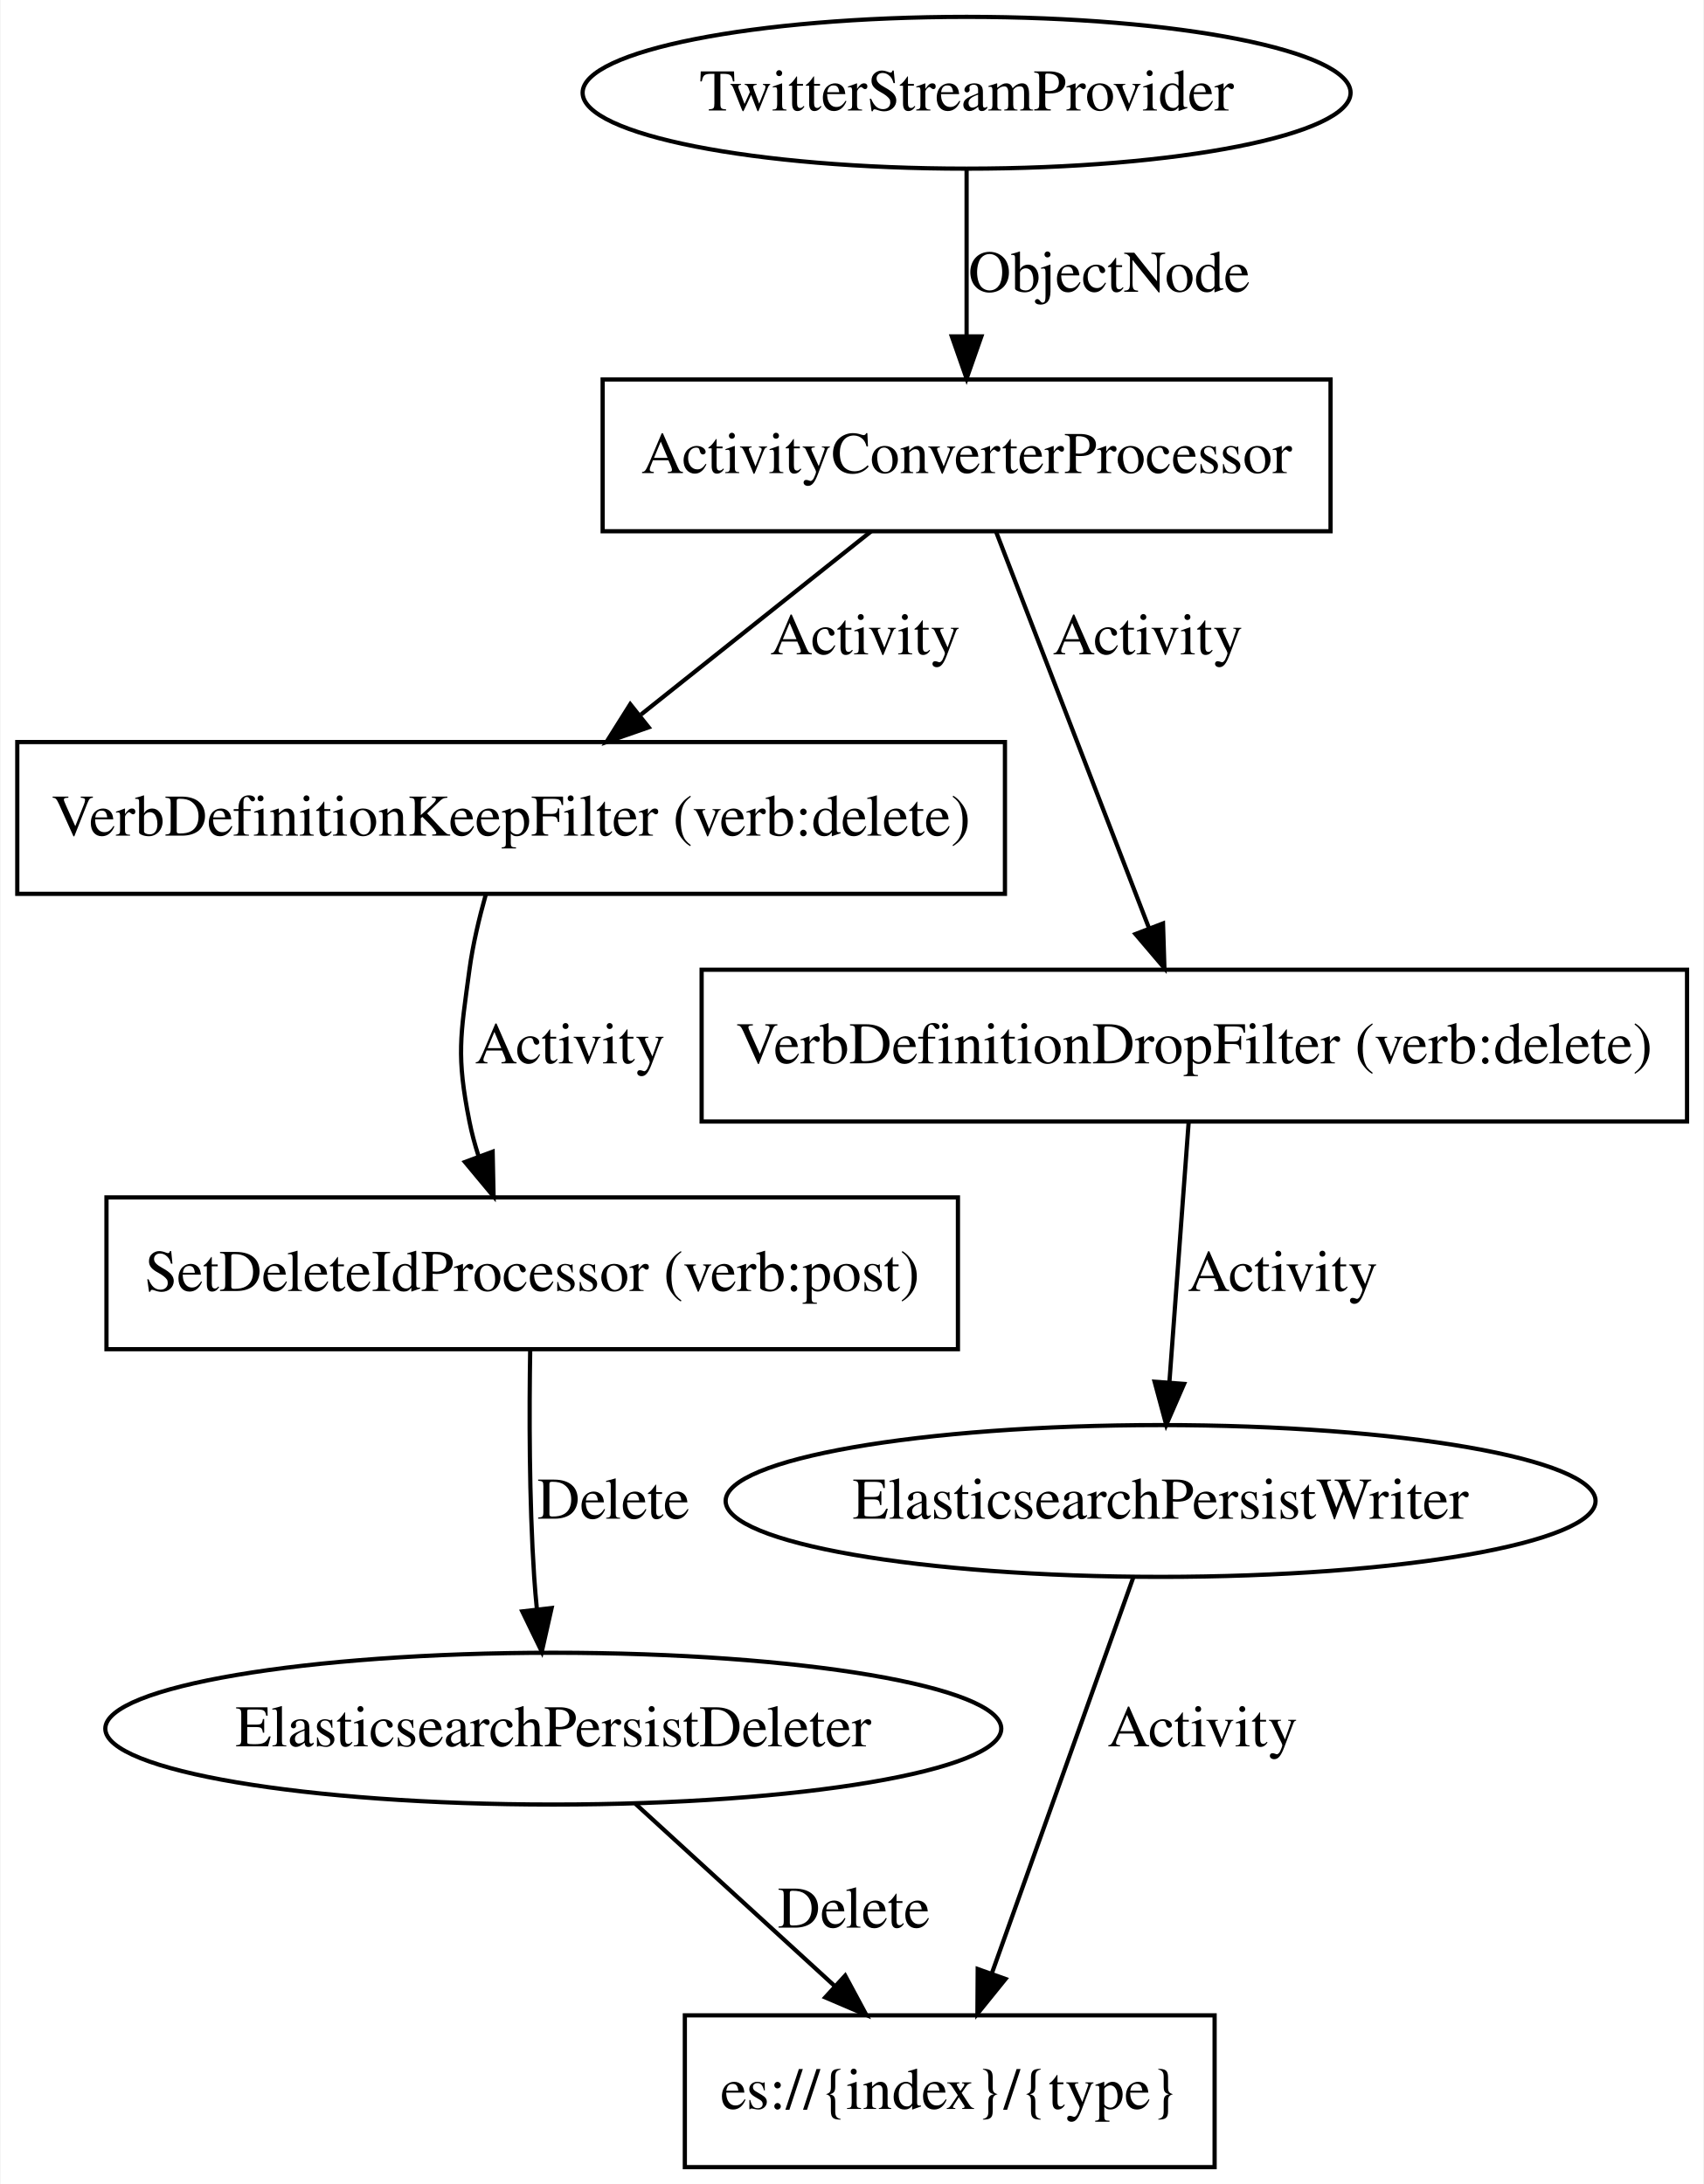
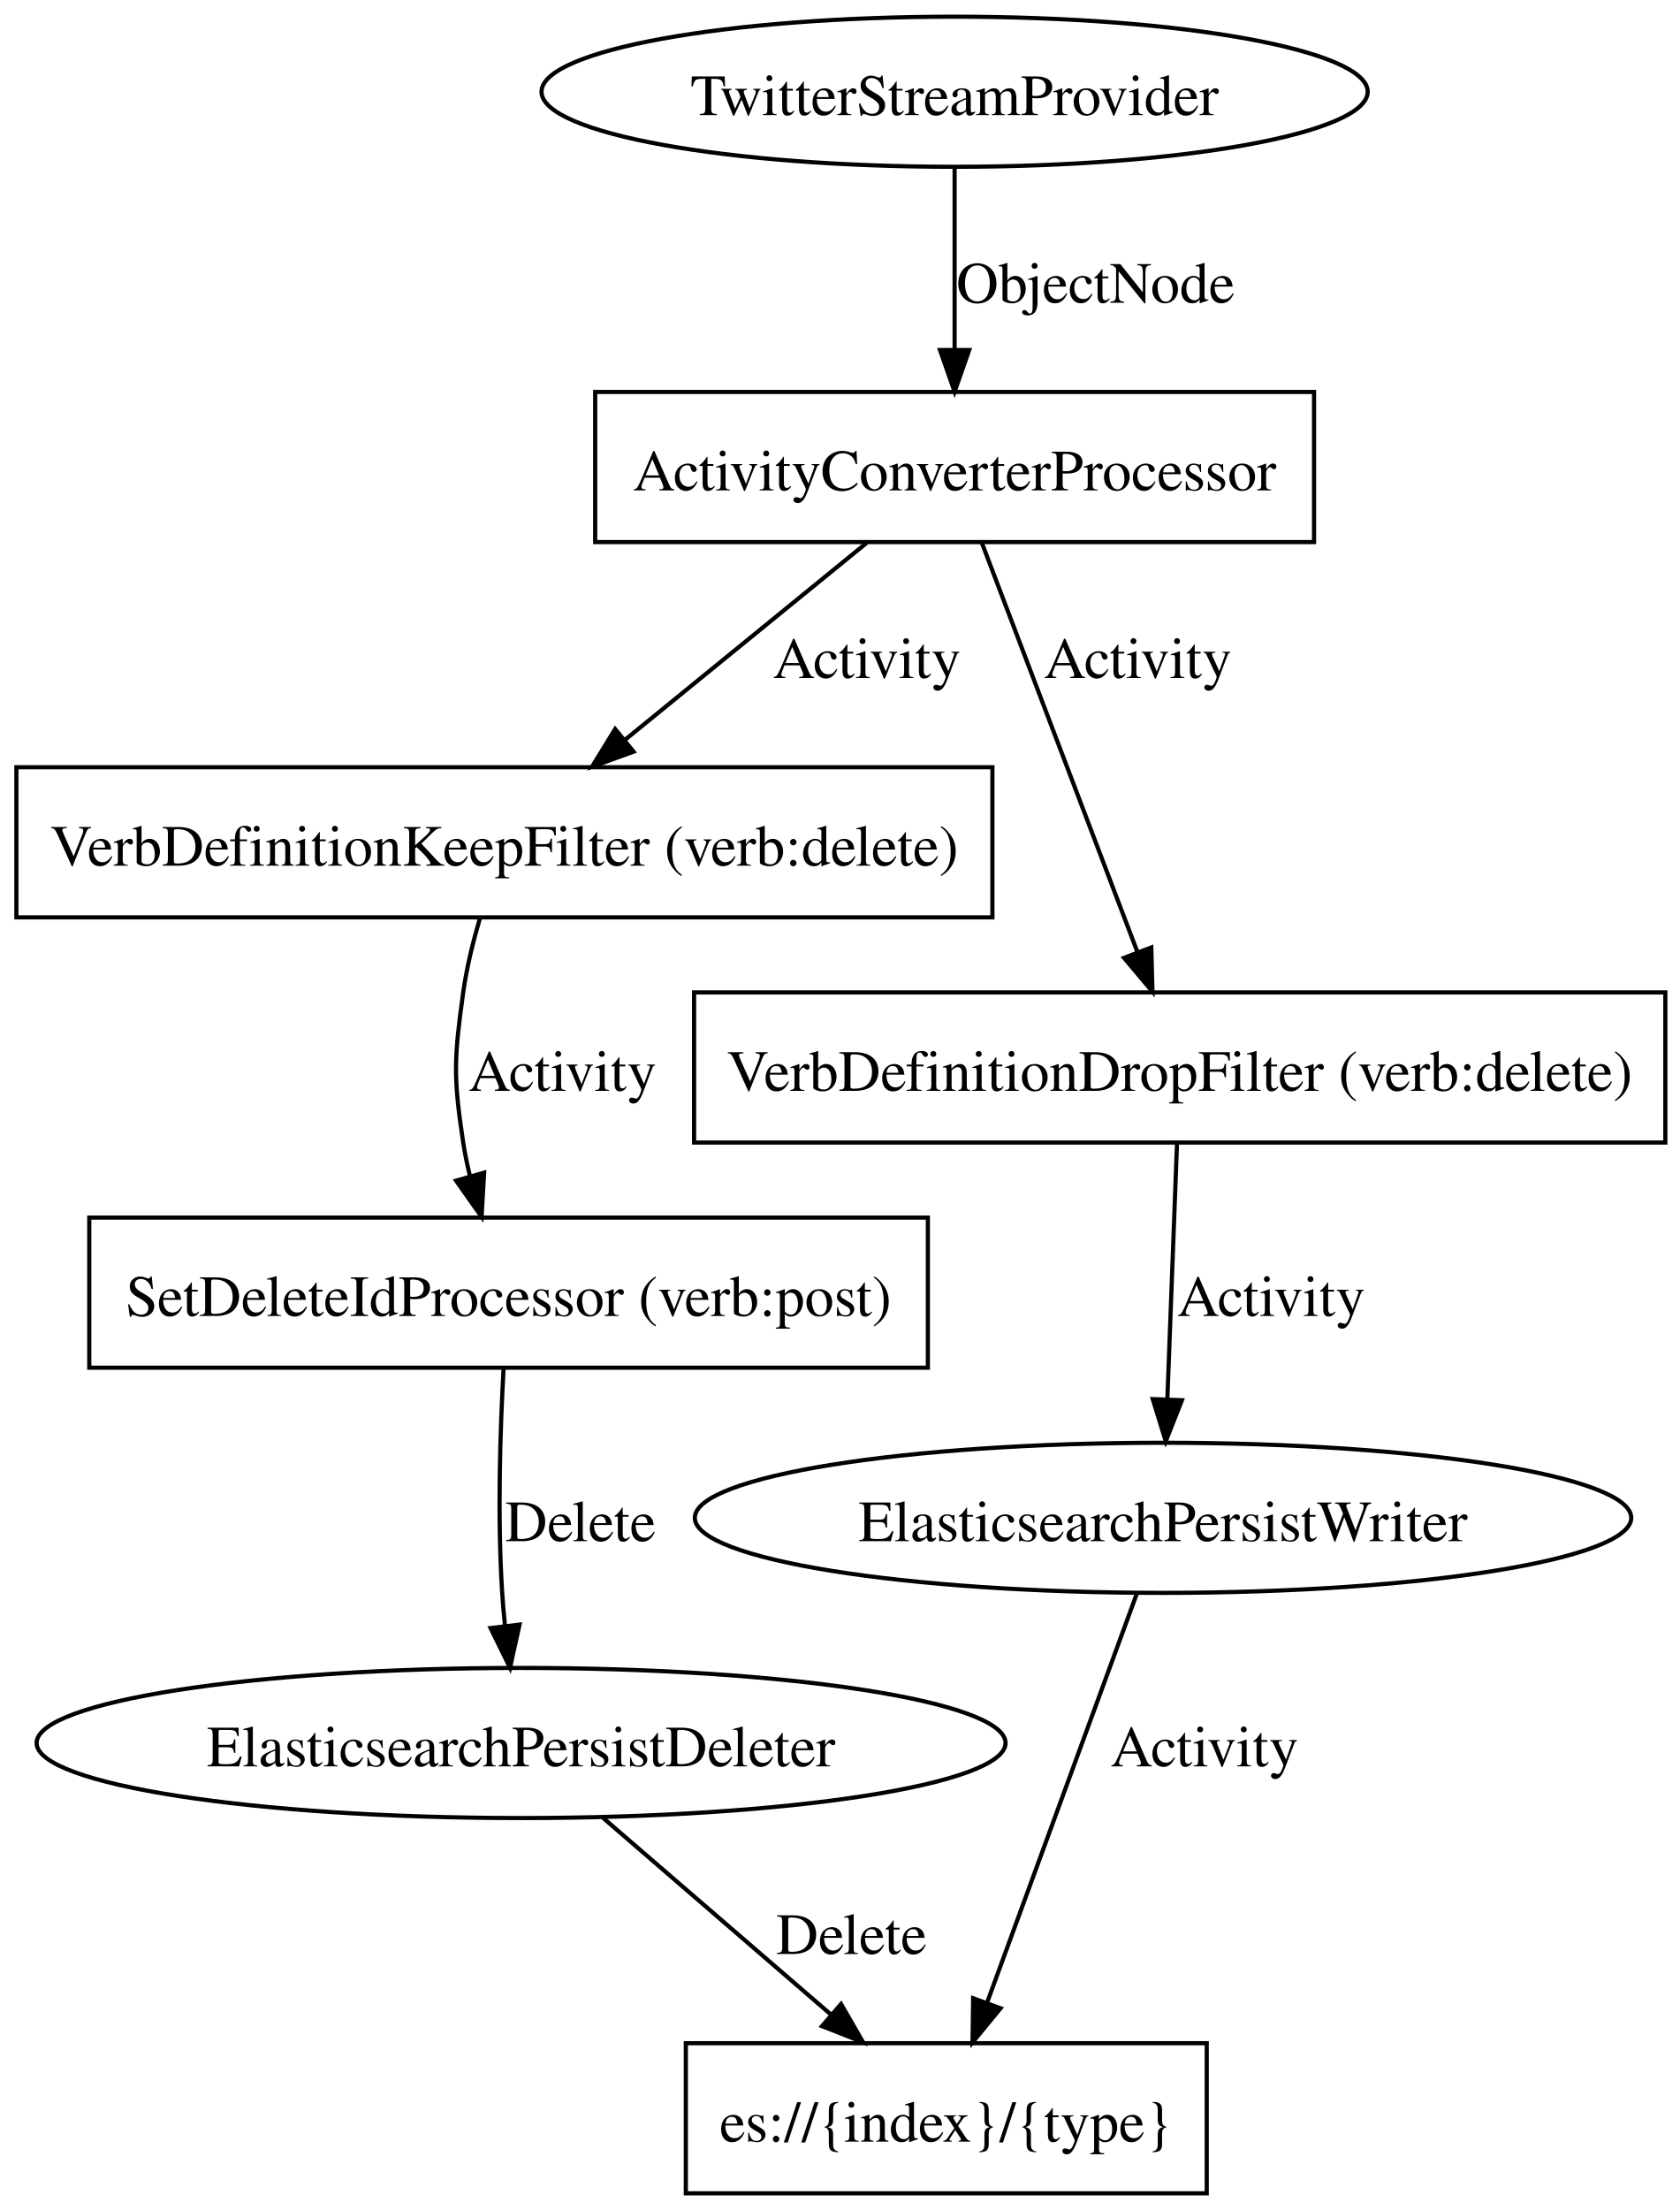
- <svg xmlns="http://www.w3.org/2000/svg" xmlns:xlink="http://www.w3.org/1999/xlink" width="404pt" height="518pt" viewBox="0.00 0.00 403.71 518.00">
-   <g id="graph0" class="graph" transform="scale(1 1) rotate(0) translate(4 514)">
-     <polygon fill="white" stroke="transparent" points="-4,4 -4,-514 399.711,-514 399.711,4 -4,4" />
+ <svg xmlns="http://www.w3.org/2000/svg" xmlns:xlink="http://www.w3.org/1999/xlink" width="403pt" height="530pt" viewBox="0.00 0.00 403.00 530.00">
+   <g id="graph0" class="graph" transform="scale(1 1) rotate(0) translate(4 526)">
+     <polygon fill="white" stroke="white" points="-4,5 -4,-526 400,-526 400,5 -4,5" />
    <g id="node1" class="node">
      <g id="a_node1">
        <a xlink:href="https://github.com/apache/incubator-streams/blob/master/streams-contrib/streams-provider-twitter/src/main/java/org/apache/streams/twitter/provider/TwitterStreamProvider.java" xlink:title="TwitterStreamProvider">
-           <ellipse fill="none" stroke="black" cx="225.047" cy="-492" rx="91.047" ry="18" />
-           <text text-anchor="middle" x="225.047" y="-487.8" font-family="Times,serif" font-size="14.00">TwitterStreamProvider</text>
+           <ellipse fill="none" stroke="black" cx="225" cy="-504" rx="99.095" ry="18" />
+           <text text-anchor="middle" x="225" y="-498.4" font-family="Times,serif" font-size="14.00">TwitterStreamProvider</text>
        </a>
      </g>
    </g>
    <g id="node2" class="node">
      <g id="a_node2">
        <a xlink:href="https://github.com/apache/incubator-streams/blob/master/streams-components/streams-converters/src/main/java/org/apache/streams/converter/ActivityConverterProcessor.java" xlink:title="ActivityConverterProcessor">
-           <polygon fill="none" stroke="black" points="311.344,-424 138.75,-424 138.75,-388 311.344,-388 311.344,-424" />
-           <text text-anchor="middle" x="225.047" y="-401.8" font-family="Times,serif" font-size="14.00">ActivityConverterProcessor</text>
+           <polygon fill="none" stroke="black" points="311.223,-432 138.777,-432 138.777,-396 311.223,-396 311.223,-432" />
+           <text text-anchor="middle" x="225" y="-408.4" font-family="Times,serif" font-size="14.00">ActivityConverterProcessor</text>
        </a>
      </g>
    </g>
    <g id="edge1" class="edge">
-       <path fill="none" stroke="black" d="M225.047,-473.762C225.047,-462.36 225.047,-447.434 225.047,-434.494" />
-       <polygon fill="black" stroke="black" points="228.547,-434.212 225.047,-424.212 221.547,-434.212 228.547,-434.212" />
-       <text text-anchor="middle" x="258.868" y="-444.8" font-family="Times,serif" font-size="14.00">ObjectNode</text>
+       <path fill="none" stroke="black" d="M225,-485.614C225,-473.24 225,-456.369 225,-442.22" />
+       <polygon fill="black" stroke="black" points="228.5,-442.05 225,-432.05 221.5,-442.05 228.5,-442.05" />
+       <text text-anchor="middle" x="258.821" y="-453.4" font-family="Times,serif" font-size="14.00">ObjectNode</text>
    </g>
    <g id="node3" class="node">
      <g id="a_node3">
        <a xlink:href="https://github.com/apache/incubator-streams/blob/master/streams-components/streams-filters/src/main/java/org/apache/streams/filters/VerbDefinitionKeepFilter.java" xlink:title="VerbDefinitionKeepFilter (verb:delete)">
-           <polygon fill="none" stroke="black" points="234.141,-338 -0.047,-338 -0.047,-302 234.141,-302 234.141,-338" />
-           <text text-anchor="middle" x="117.047" y="-315.8" font-family="Times,serif" font-size="14.00">VerbDefinitionKeepFilter (verb:delete)</text>
+           <polygon fill="none" stroke="black" points="234.07,-342 -0.07,-342 -0.07,-306 234.07,-306 234.07,-342" />
+           <text text-anchor="middle" x="117" y="-318.4" font-family="Times,serif" font-size="14.00">VerbDefinitionKeepFilter (verb:delete)</text>
        </a>
      </g>
    </g>
    <g id="edge2" class="edge">
      <g id="a_edge2">
-         <a xlink:href="https://github.com/apache/incubator-streams/blob/master/streams-pojo/src/main/jsonschema/org/apache/streams/pojo/json/activity.json" xlink:title="Activity">
-           <path fill="none" stroke="black" d="M202.407,-387.972C186.566,-375.358 165.216,-358.357 147.832,-344.514" />
-           <polygon fill="black" stroke="black" points="149.66,-341.496 139.657,-338.005 145.3,-346.972 149.66,-341.496" />
+         <a xlink:href="https://github.com/apache/incubator-streams/blob/master/streams-pojo/src/main/jsonschema/activity.json" xlink:title="Activity">
+           <path fill="none" stroke="black" d="M203.92,-395.824C187.418,-382.377 164.282,-363.526 146.029,-348.653" />
+           <polygon fill="black" stroke="black" points="147.99,-345.736 138.027,-342.133 143.568,-351.163 147.99,-345.736" />
        </a>
      </g>
      <g id="a_edge2-label">
-         <a xlink:href="https://github.com/apache/incubator-streams/blob/master/streams-pojo/src/main/jsonschema/org/apache/streams/pojo/json/activity.json" xlink:title="Activity">
-           <text text-anchor="middle" x="200.988" y="-358.8" font-family="Times,serif" font-size="14.00">Activity</text>
+         <a xlink:href="https://github.com/apache/incubator-streams/blob/master/streams-pojo/src/main/jsonschema/activity.json" xlink:title="Activity">
+           <text text-anchor="middle" x="203.941" y="-363.4" font-family="Times,serif" font-size="14.00">Activity</text>
        </a>
      </g>
    </g>
    <g id="node4" class="node">
      <g id="a_node4">
        <a xlink:href="https://github.com/apache/incubator-streams/blob/master/streams-components/streams-filters/src/main/java/org/apache/streams/filters/VerbDefinitionDropFilter.java" xlink:title="VerbDefinitionDropFilter (verb:delete)">
-           <polygon fill="none" stroke="black" points="395.875,-284 162.219,-284 162.219,-248 395.875,-248 395.875,-284" />
-           <text text-anchor="middle" x="279.047" y="-261.8" font-family="Times,serif" font-size="14.00">VerbDefinitionDropFilter (verb:delete)</text>
+           <polygon fill="none" stroke="black" points="395.496,-288 162.504,-288 162.504,-252 395.496,-252 395.496,-288" />
+           <text text-anchor="middle" x="279" y="-264.4" font-family="Times,serif" font-size="14.00">VerbDefinitionDropFilter (verb:delete)</text>
        </a>
      </g>
    </g>
    <g id="edge3" class="edge">
      <g id="a_edge3">
-         <a xlink:href="https://github.com/apache/incubator-streams/blob/master/streams-pojo/src/main/jsonschema/org/apache/streams/pojo/json/activity.json" xlink:title="Activity">
-           <path fill="none" stroke="black" d="M231.996,-387.984C241.18,-364.174 257.454,-321.981 268.248,-293.998" />
-           <polygon fill="black" stroke="black" points="271.62,-294.981 271.953,-284.391 265.089,-292.462 271.62,-294.981" />
+         <a xlink:href="https://github.com/apache/incubator-streams/blob/master/streams-pojo/src/main/jsonschema/activity.json" xlink:title="Activity">
+           <path fill="none" stroke="black" d="M231.514,-395.871C240.798,-371.457 257.923,-326.426 268.871,-297.635" />
+           <polygon fill="black" stroke="black" points="272.18,-298.78 272.463,-288.189 265.637,-296.292 272.18,-298.78" />
        </a>
      </g>
      <g id="a_edge3-label">
-         <a xlink:href="https://github.com/apache/incubator-streams/blob/master/streams-pojo/src/main/jsonschema/org/apache/streams/pojo/json/activity.json" xlink:title="Activity">
-           <text text-anchor="middle" x="267.988" y="-358.8" font-family="Times,serif" font-size="14.00">Activity</text>
+         <a xlink:href="https://github.com/apache/incubator-streams/blob/master/streams-pojo/src/main/jsonschema/activity.json" xlink:title="Activity">
+           <text text-anchor="middle" x="268.941" y="-363.4" font-family="Times,serif" font-size="14.00">Activity</text>
        </a>
      </g>
    </g>
    <g id="node5" class="node">
      <g id="a_node5">
-         <a xlink:href="https://github.com/apache/incubator-streams-examples/blob/master/local/twitter-userstream-elasticsearch/src/main/java/org/apache/streams/twitter/example/TwitterUserstreamElasticsearch.java" xlink:title="SetDeleteIdProcessor (verb:post)">
-           <polygon fill="none" stroke="black" points="222.993,-230 21.101,-230 21.101,-194 222.993,-194 222.993,-230" />
-           <text text-anchor="middle" x="122.047" y="-207.8" font-family="Times,serif" font-size="14.00">SetDeleteIdProcessor (verb:post)</text>
+         <a xlink:href="https://github.com/apache/incubator-streams-examples/blob/master/local/twitter-userstream-elasticsearch/src/main/java/org/apache/streams/twitter/example/TwitterUserstreamElasticsearch.java#L115-128" xlink:title="SetDeleteIdProcessor (verb:post)">
+           <polygon fill="none" stroke="black" points="218.584,-234 17.416,-234 17.416,-198 218.584,-198 218.584,-234" />
+           <text text-anchor="middle" x="118" y="-210.4" font-family="Times,serif" font-size="14.00">SetDeleteIdProcessor (verb:post)</text>
        </a>
      </g>
    </g>
    <g id="edge4" class="edge">
      <g id="a_edge4">
-         <a xlink:href="https://github.com/apache/incubator-streams/blob/master/streams-pojo/src/main/jsonschema/org/apache/streams/pojo/json/activity.json" xlink:title="Activity">
-           <path fill="none" stroke="black" d="M111.056,-301.882C109.461,-296.221 107.96,-289.909 107.164,-284 105.027,-268.143 104.048,-263.694 107.164,-248 107.701,-245.295 108.445,-242.538 109.316,-239.814" />
-           <polygon fill="black" stroke="black" points="112.668,-240.842 112.884,-230.249 106.11,-238.395 112.668,-240.842" />
+         <a xlink:href="https://github.com/apache/incubator-streams/blob/master/streams-pojo/src/main/jsonschema/activity.json" xlink:title="Activity">
+           <path fill="none" stroke="black" d="M111.114,-305.754C109.48,-300.16 107.931,-293.879 107.117,-288 104.923,-272.151 104.715,-267.819 107.117,-252 107.524,-249.32 108.097,-246.563 108.769,-243.829" />
+           <polygon fill="black" stroke="black" points="112.137,-244.781 111.521,-234.204 105.407,-242.857 112.137,-244.781" />
        </a>
      </g>
      <g id="a_edge4-label">
-         <a xlink:href="https://github.com/apache/incubator-streams/blob/master/streams-pojo/src/main/jsonschema/org/apache/streams/pojo/json/activity.json" xlink:title="Activity">
-           <text text-anchor="middle" x="130.988" y="-261.8" font-family="Times,serif" font-size="14.00">Activity</text>
+         <a xlink:href="https://github.com/apache/incubator-streams/blob/master/streams-pojo/src/main/jsonschema/activity.json" xlink:title="Activity">
+           <text text-anchor="middle" x="130.941" y="-264.4" font-family="Times,serif" font-size="14.00">Activity</text>
        </a>
      </g>
    </g>
    <g id="node6" class="node">
      <g id="a_node6">
        <a xlink:href="https://github.com/apache/incubator-streams/blob/master/streams-contrib/streams-persist-elasticsearch/src/main/java/org/apache/streams/elasticsearch/ElasticsearchPersistWriter.java" xlink:title="ElasticsearchPersistWriter">
-           <ellipse fill="none" stroke="black" cx="271.047" cy="-158" rx="103.134" ry="18" />
-           <text text-anchor="middle" x="271.047" y="-153.8" font-family="Times,serif" font-size="14.00">ElasticsearchPersistWriter</text>
+           <ellipse fill="none" stroke="black" cx="275" cy="-162" rx="112.321" ry="18" />
+           <text text-anchor="middle" x="275" y="-156.4" font-family="Times,serif" font-size="14.00">ElasticsearchPersistWriter</text>
        </a>
      </g>
    </g>
    <g id="edge5" class="edge">
      <g id="a_edge5">
-         <a xlink:href="https://github.com/apache/incubator-streams/blob/master/streams-pojo/src/main/jsonschema/org/apache/streams/pojo/json/activity.json" xlink:title="Activity">
-           <path fill="none" stroke="black" d="M277.69,-247.679C276.441,-230.821 274.57,-205.565 273.132,-186.147" />
-           <polygon fill="black" stroke="black" points="276.613,-185.764 272.384,-176.05 269.632,-186.281 276.613,-185.764" />
+         <a xlink:href="https://github.com/apache/incubator-streams/blob/master/streams-pojo/src/main/jsonschema/activity.json" xlink:title="Activity">
+           <path fill="none" stroke="black" d="M278.357,-251.969C277.731,-235.378 276.769,-209.883 276.035,-190.431" />
+           <polygon fill="black" stroke="black" points="279.529,-190.201 275.654,-180.341 272.534,-190.466 279.529,-190.201" />
        </a>
      </g>
      <g id="a_edge5-label">
-         <a xlink:href="https://github.com/apache/incubator-streams/blob/master/streams-pojo/src/main/jsonschema/org/apache/streams/pojo/json/activity.json" xlink:title="Activity">
-           <text text-anchor="middle" x="299.988" y="-207.8" font-family="Times,serif" font-size="14.00">Activity</text>
+         <a xlink:href="https://github.com/apache/incubator-streams/blob/master/streams-pojo/src/main/jsonschema/activity.json" xlink:title="Activity">
+           <text text-anchor="middle" x="300.941" y="-210.4" font-family="Times,serif" font-size="14.00">Activity</text>
        </a>
      </g>
    </g>
    <g id="node7" class="node">
      <g id="a_node7">
        <a xlink:href="https://github.com/apache/incubator-streams/blob/master/streams-contrib/streams-persist-elasticsearch/src/main/java/org/apache/streams/elasticsearch/ElasticsearchPersistDeleter.java" xlink:title="ElasticsearchPersistDeleter">
-           <ellipse fill="none" stroke="black" cx="127.047" cy="-104" rx="106.223" ry="18" />
-           <text text-anchor="middle" x="127.047" y="-99.8" font-family="Times,serif" font-size="14.00">ElasticsearchPersistDeleter</text>
+           <ellipse fill="none" stroke="black" cx="121" cy="-108" rx="116.218" ry="18" />
+           <text text-anchor="middle" x="121" y="-102.4" font-family="Times,serif" font-size="14.00">ElasticsearchPersistDeleter</text>
        </a>
      </g>
    </g>
    <g id="edge7" class="edge">
      <g id="a_edge7">
-         <a xlink:href="https://github.com/apache/incubator-streams/blob/master/streams-pojo/src/main/jsonschema/org/apache/streams/pojo/json/verbs/delete.json" xlink:title="Delete">
-           <path fill="none" stroke="black" d="M121.572,-193.929C121.331,-179.354 121.306,-158.336 122.516,-140 122.682,-137.47 122.909,-134.846 123.172,-132.219" />
-           <polygon fill="black" stroke="black" points="126.65,-132.609 124.32,-122.274 119.696,-131.806 126.65,-132.609" />
+         <a xlink:href="https://github.com/apache/incubator-streams/blob/master/streams-pojo/src/main/jsonschema/verbs/delete.json" xlink:title="Delete">
+           <path fill="none" stroke="black" d="M116.802,-197.766C116,-183.377 115.287,-162.333 116.469,-144 116.634,-141.432 116.867,-138.764 117.142,-136.099" />
+           <polygon fill="black" stroke="black" points="120.631,-136.392 118.346,-126.047 113.681,-135.56 120.631,-136.392" />
        </a>
      </g>
      <g id="a_edge7-label">
-         <a xlink:href="https://github.com/apache/incubator-streams/blob/master/streams-pojo/src/main/jsonschema/org/apache/streams/pojo/json/verbs/delete.json" xlink:title="Delete">
-           <text text-anchor="middle" x="141.312" y="-153.8" font-family="Times,serif" font-size="14.00">Delete</text>
+         <a xlink:href="https://github.com/apache/incubator-streams/blob/master/streams-pojo/src/main/jsonschema/verbs/delete.json" xlink:title="Delete">
+           <text text-anchor="middle" x="135.266" y="-156.4" font-family="Times,serif" font-size="14.00">Delete</text>
        </a>
      </g>
    </g>
    <g id="node8" class="node">
-       <polygon fill="none" stroke="black" points="283.854,-36 158.24,-36 158.24,-0 283.854,-0 283.854,-36" />
-       <text text-anchor="middle" x="221.047" y="-13.8" font-family="Times,serif" font-size="14.00">es://{index}/{type}</text>
+       <polygon fill="none" stroke="black" points="285.48,-36 160.52,-36 160.52,-0 285.48,-0 285.48,-36" />
+       <text text-anchor="middle" x="223" y="-12.4" font-family="Times,serif" font-size="14.00">es://{index}/{type}</text>
    </g>
    <g id="edge6" class="edge">
      <g id="a_edge6">
-         <a xlink:href="https://github.com/apache/incubator-streams/blob/master/streams-pojo/src/main/jsonschema/org/apache/streams/pojo/json/activity.json" xlink:title="Activity">
-           <path fill="none" stroke="black" d="M264.613,-139.984C256.109,-116.174 241.04,-73.981 231.046,-45.998" />
-           <polygon fill="black" stroke="black" points="234.275,-44.632 227.615,-36.391 227.683,-46.986 234.275,-44.632" />
+         <a xlink:href="https://github.com/apache/incubator-streams/blob/master/streams-pojo/src/main/jsonschema/activity.json" xlink:title="Activity">
+           <path fill="none" stroke="black" d="M268.728,-143.871C259.787,-119.457 243.297,-74.426 232.754,-45.635" />
+           <polygon fill="black" stroke="black" points="236.02,-44.376 229.295,-36.189 229.447,-46.783 236.02,-44.376" />
        </a>
      </g>
      <g id="a_edge6-label">
-         <a xlink:href="https://github.com/apache/incubator-streams/blob/master/streams-pojo/src/main/jsonschema/org/apache/streams/pojo/json/activity.json" xlink:title="Activity">
-           <text text-anchor="middle" x="280.988" y="-99.8" font-family="Times,serif" font-size="14.00">Activity</text>
+         <a xlink:href="https://github.com/apache/incubator-streams/blob/master/streams-pojo/src/main/jsonschema/activity.json" xlink:title="Activity">
+           <text text-anchor="middle" x="284.941" y="-102.4" font-family="Times,serif" font-size="14.00">Activity</text>
        </a>
      </g>
    </g>
    <g id="edge8" class="edge">
      <g id="a_edge8">
-         <a xlink:href="https://github.com/apache/incubator-streams/blob/master/streams-pojo/src/main/jsonschema/org/apache/streams/pojo/json/delete.json" xlink:title="Delete">
-           <path fill="none" stroke="black" d="M146.524,-86.181C160.17,-73.696 178.596,-56.838 193.712,-43.009" />
-           <polygon fill="black" stroke="black" points="196.256,-45.425 201.272,-36.092 191.531,-40.26 196.256,-45.425" />
+         <a xlink:href="https://github.com/apache/incubator-streams/blob/master/streams-pojo/src/main/jsonschema/verbs/delete.json" xlink:title="Delete">
+           <path fill="none" stroke="black" d="M140.667,-90.033C156.229,-76.606 178.147,-57.696 195.457,-42.763" />
+           <polygon fill="black" stroke="black" points="197.76,-45.398 203.046,-36.215 193.188,-40.098 197.76,-45.398" />
        </a>
      </g>
      <g id="a_edge8-label">
-         <a xlink:href="https://github.com/apache/incubator-streams/blob/master/streams-pojo/src/main/jsonschema/org/apache/streams/pojo/json/delete.json" xlink:title="Delete">
-           <text text-anchor="middle" x="198.312" y="-56.8" font-family="Times,serif" font-size="14.00">Delete</text>
+         <a xlink:href="https://github.com/apache/incubator-streams/blob/master/streams-pojo/src/main/jsonschema/verbs/delete.json" xlink:title="Delete">
+           <text text-anchor="middle" x="200.266" y="-57.4" font-family="Times,serif" font-size="14.00">Delete</text>
        </a>
      </g>
    </g>
  </g>
</svg>
